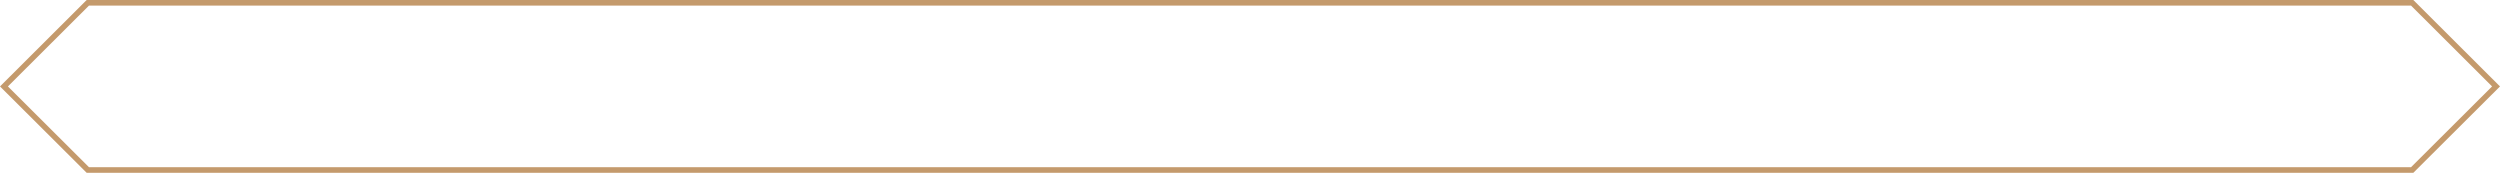
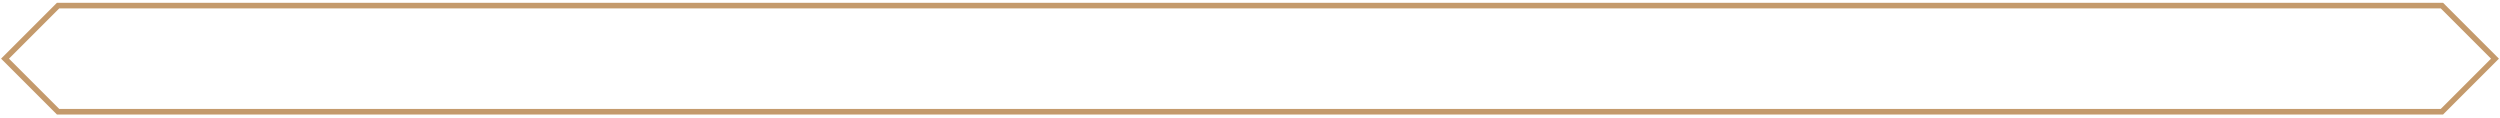
- <svg xmlns="http://www.w3.org/2000/svg" id="_レイヤー_2" data-name="レイヤー 2" viewBox="0 0 447.48 30.93">
+ <svg xmlns="http://www.w3.org/2000/svg" id="_レイヤー_2" version="1.1" viewBox="0 0 447.5 21" shape-rendering="geometricPrecision">
  <defs>
    <style>
-       .cls-1 {
+       .st0 {
        fill: none;
        stroke: #c49a6c;
        stroke-miterlimit: 10;
      }
    </style>
  </defs>
-   <g id="_オプション" data-name="オプション">
-     <polygon class="cls-1" points="431.76 30.43 15.72 30.43 .71 15.47 15.72 .5 431.76 .5 446.77 15.47 431.76 30.43" />
+   <g id="_オプション">
+     <polygon class="st0" points="437.1 20 10.4 20 .9 10.5 10.4 1 437.1 1 446.6 10.5 437.1 20" />
  </g>
</svg>
